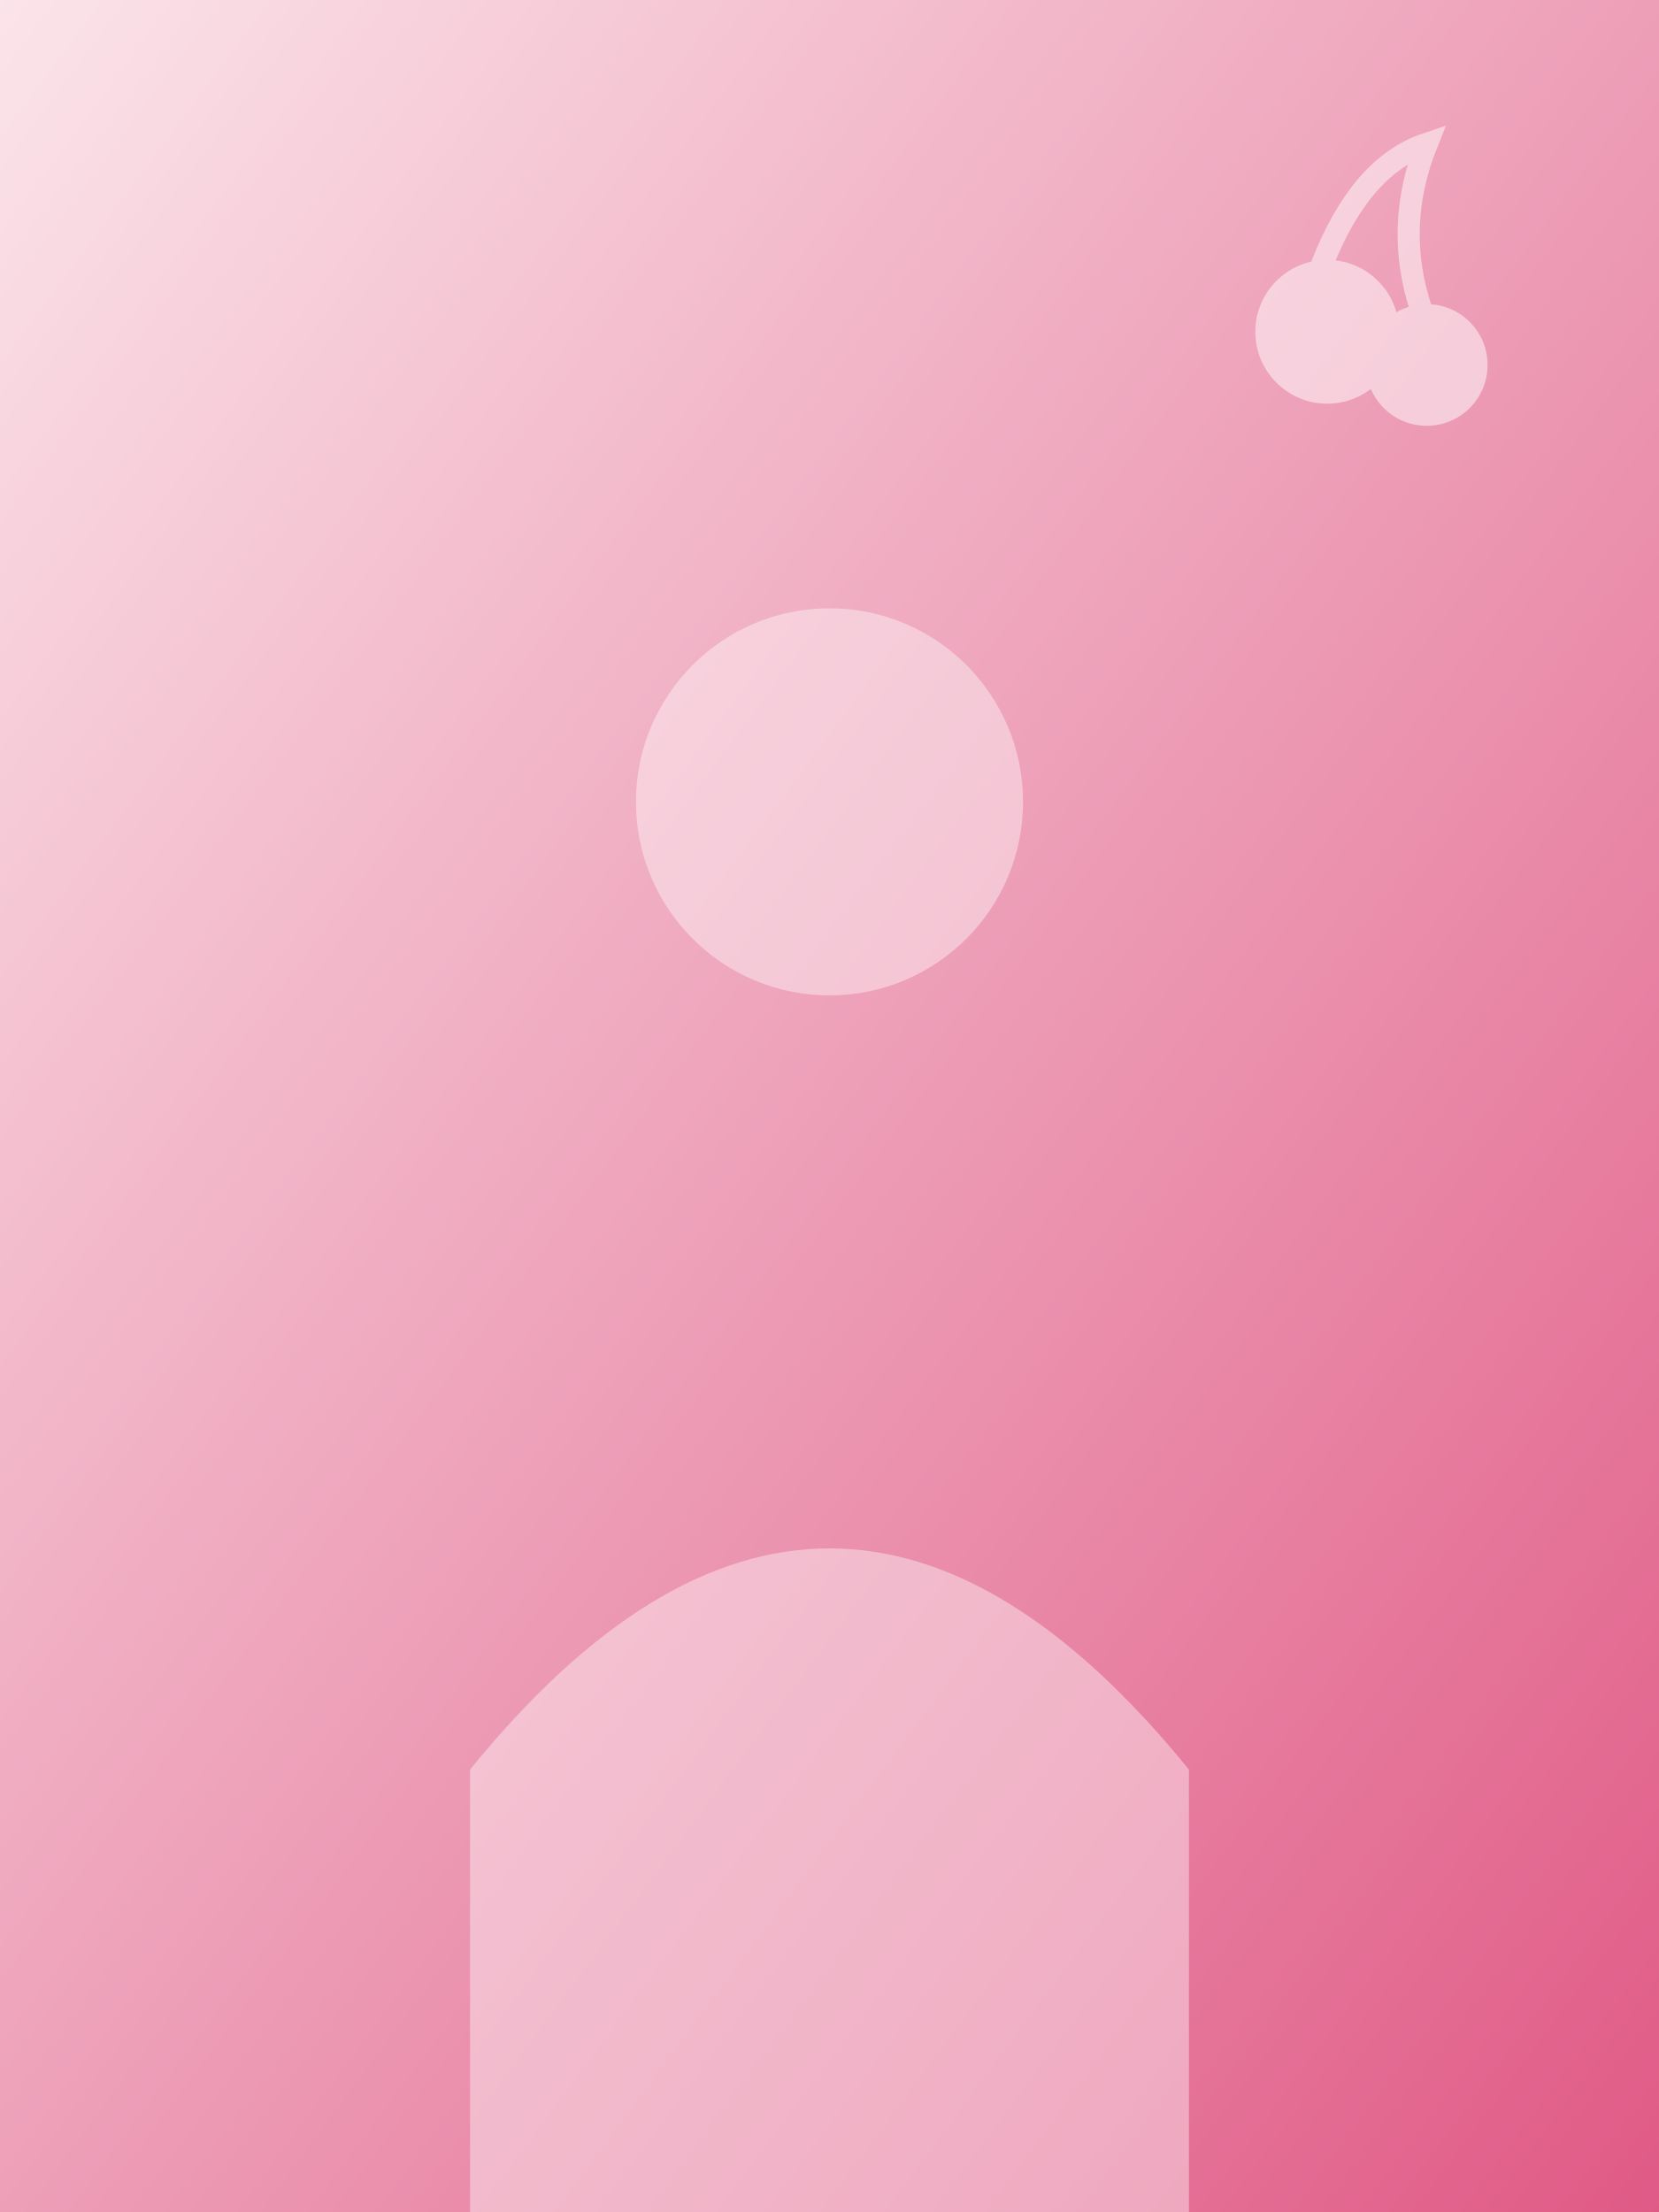
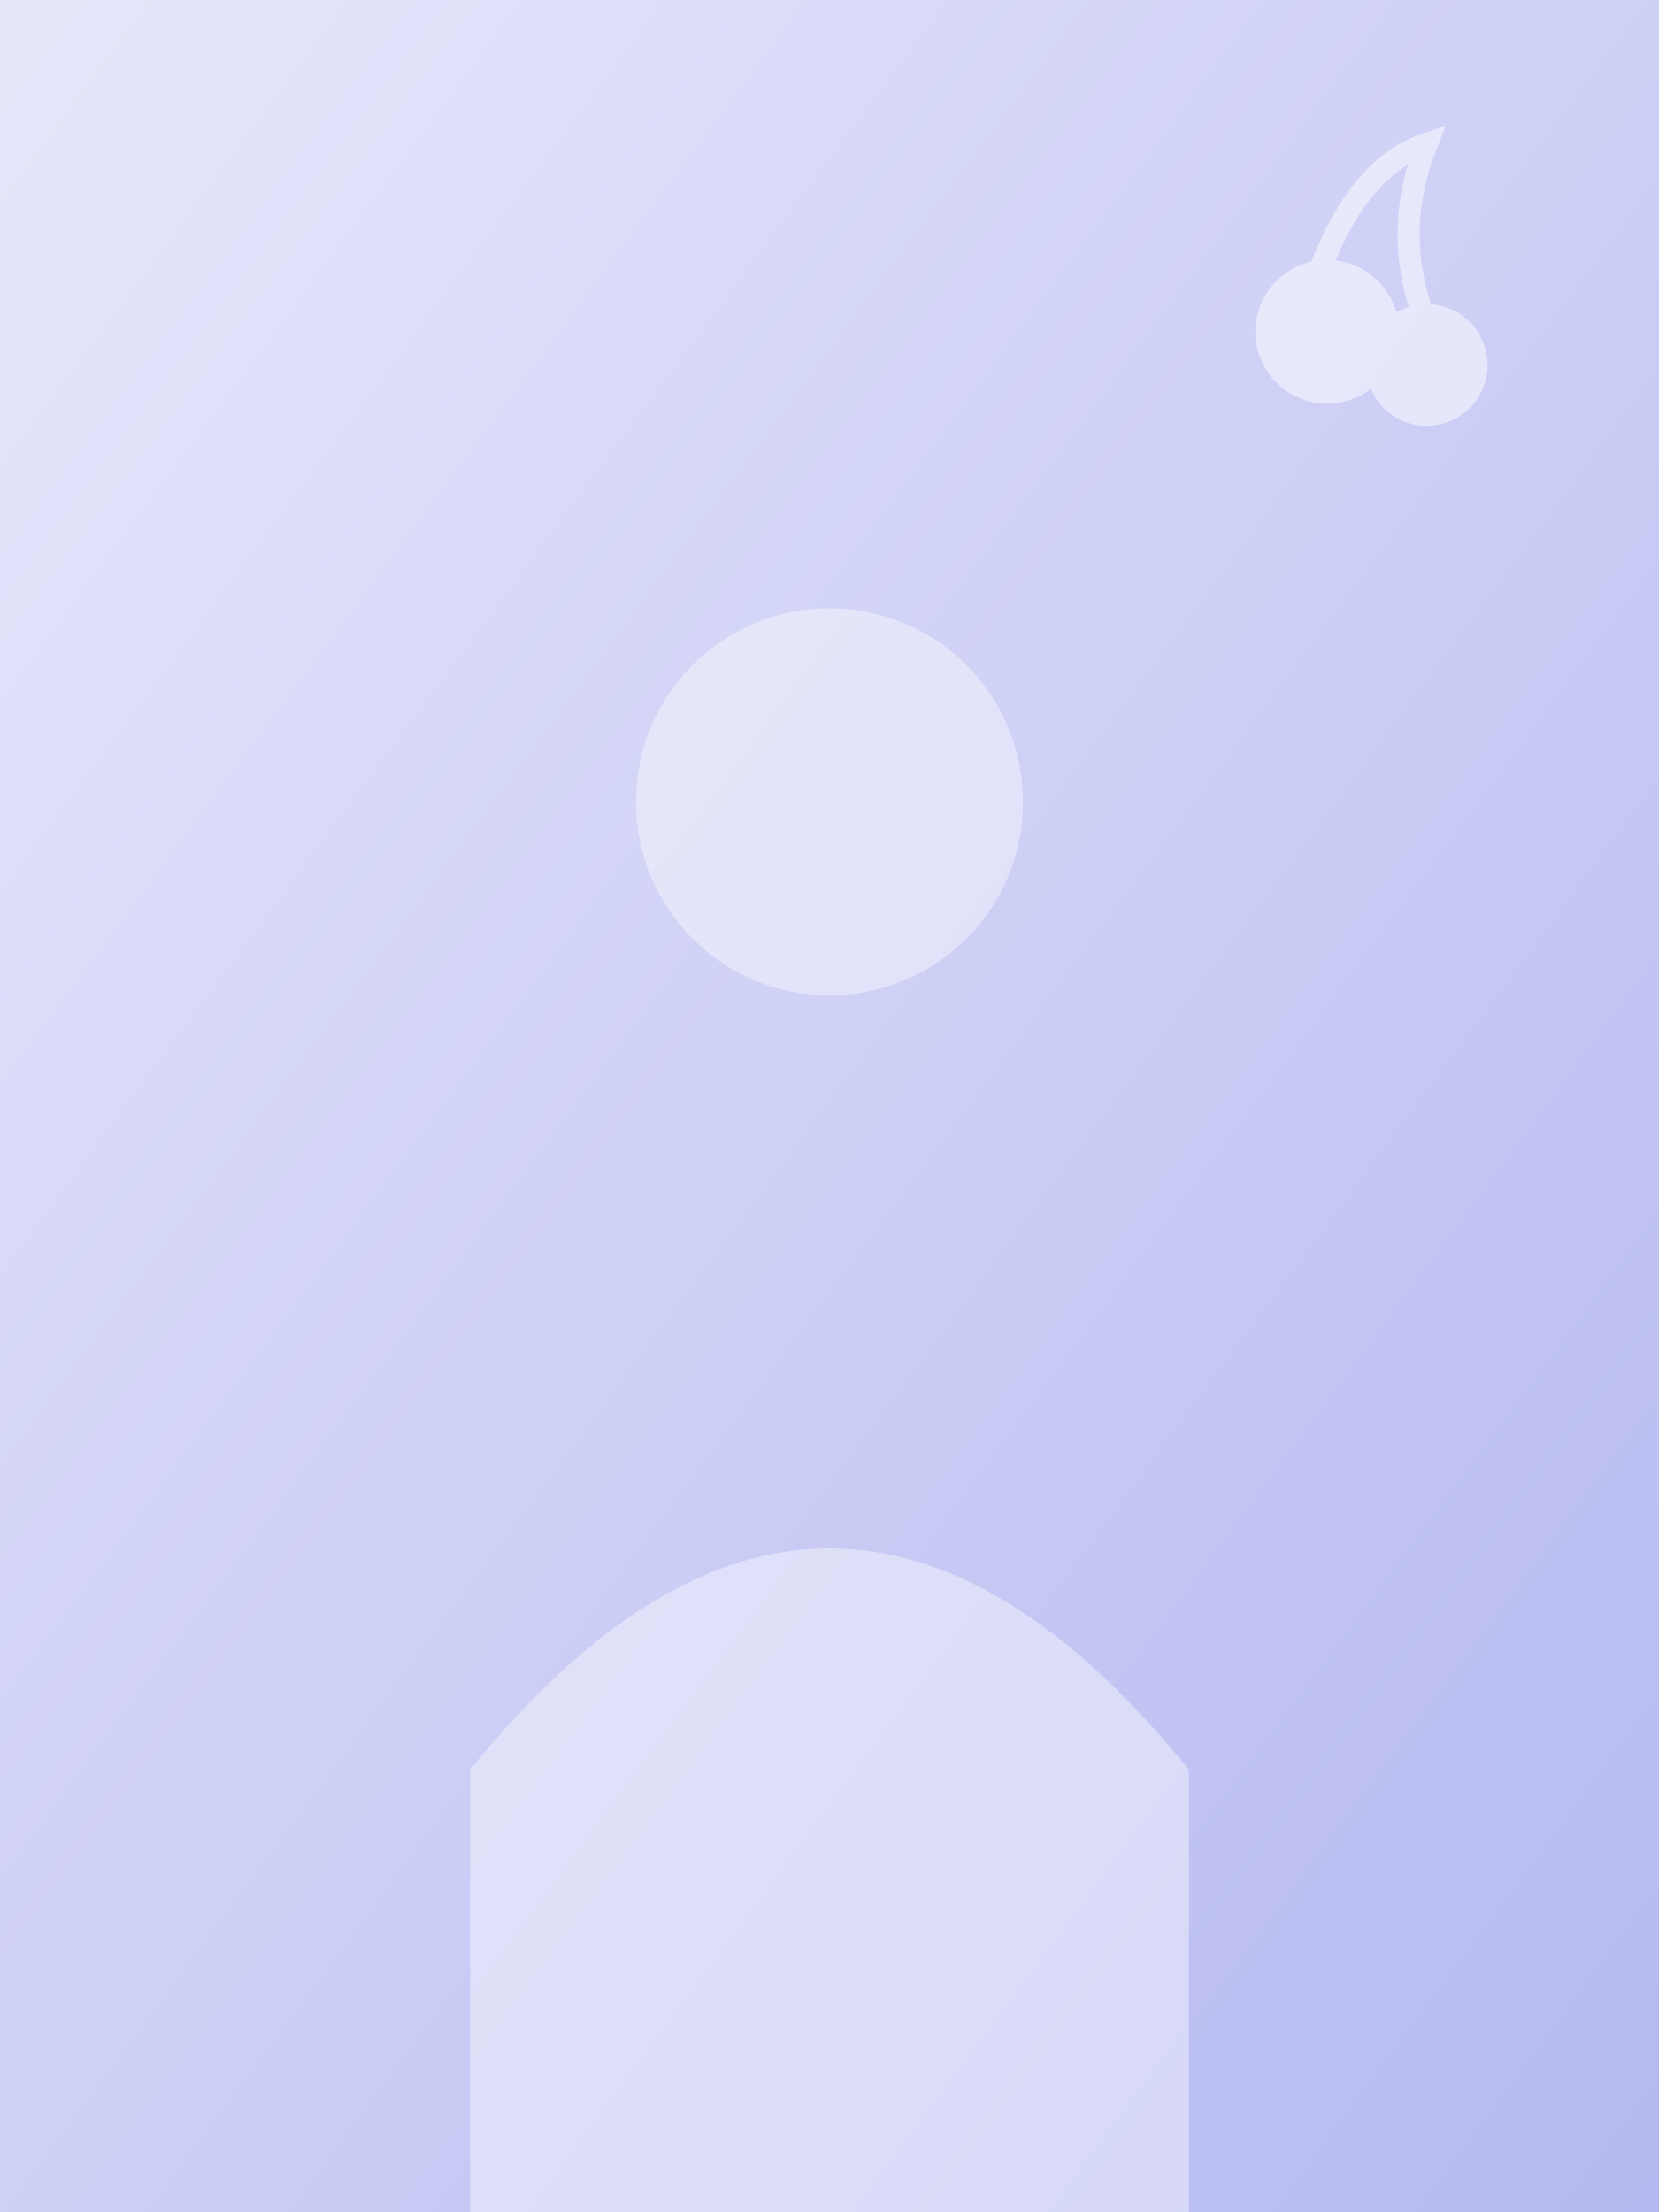
<svg xmlns="http://www.w3.org/2000/svg" viewBox="0 0 600 800">
  <defs>
    <linearGradient id="g" x1="0" y1="0" x2="1" y2="1">
-       <stop offset="0" stop-color="#fbe4ea" />
-       <stop offset="1" stop-color="#e05a86" />
+       <stop offset="0" stop-color="#e7e7fb" />
+       <stop offset="1" stop-color="#b4b8f0" />
    </linearGradient>
  </defs>
  <rect width="600" height="800" fill="url(#g)" />
  <g opacity="0.4">
    <circle cx="300" cy="290" r="70" fill="#ffffff" />
    <path d="M170 640 Q300 480 430 640 L430 800 L170 800 Z" fill="#ffffff" />
  </g>
  <g opacity="0.5">
    <circle cx="480" cy="120" r="26" fill="#ffffff" />
    <circle cx="516" cy="132" r="22" fill="#ffffff" />
    <path d="M478 96 Q492 60 516 52 Q504 82 514 112" fill="none" stroke="#ffffff" stroke-width="8" stroke-linecap="round" />
  </g>
</svg>
